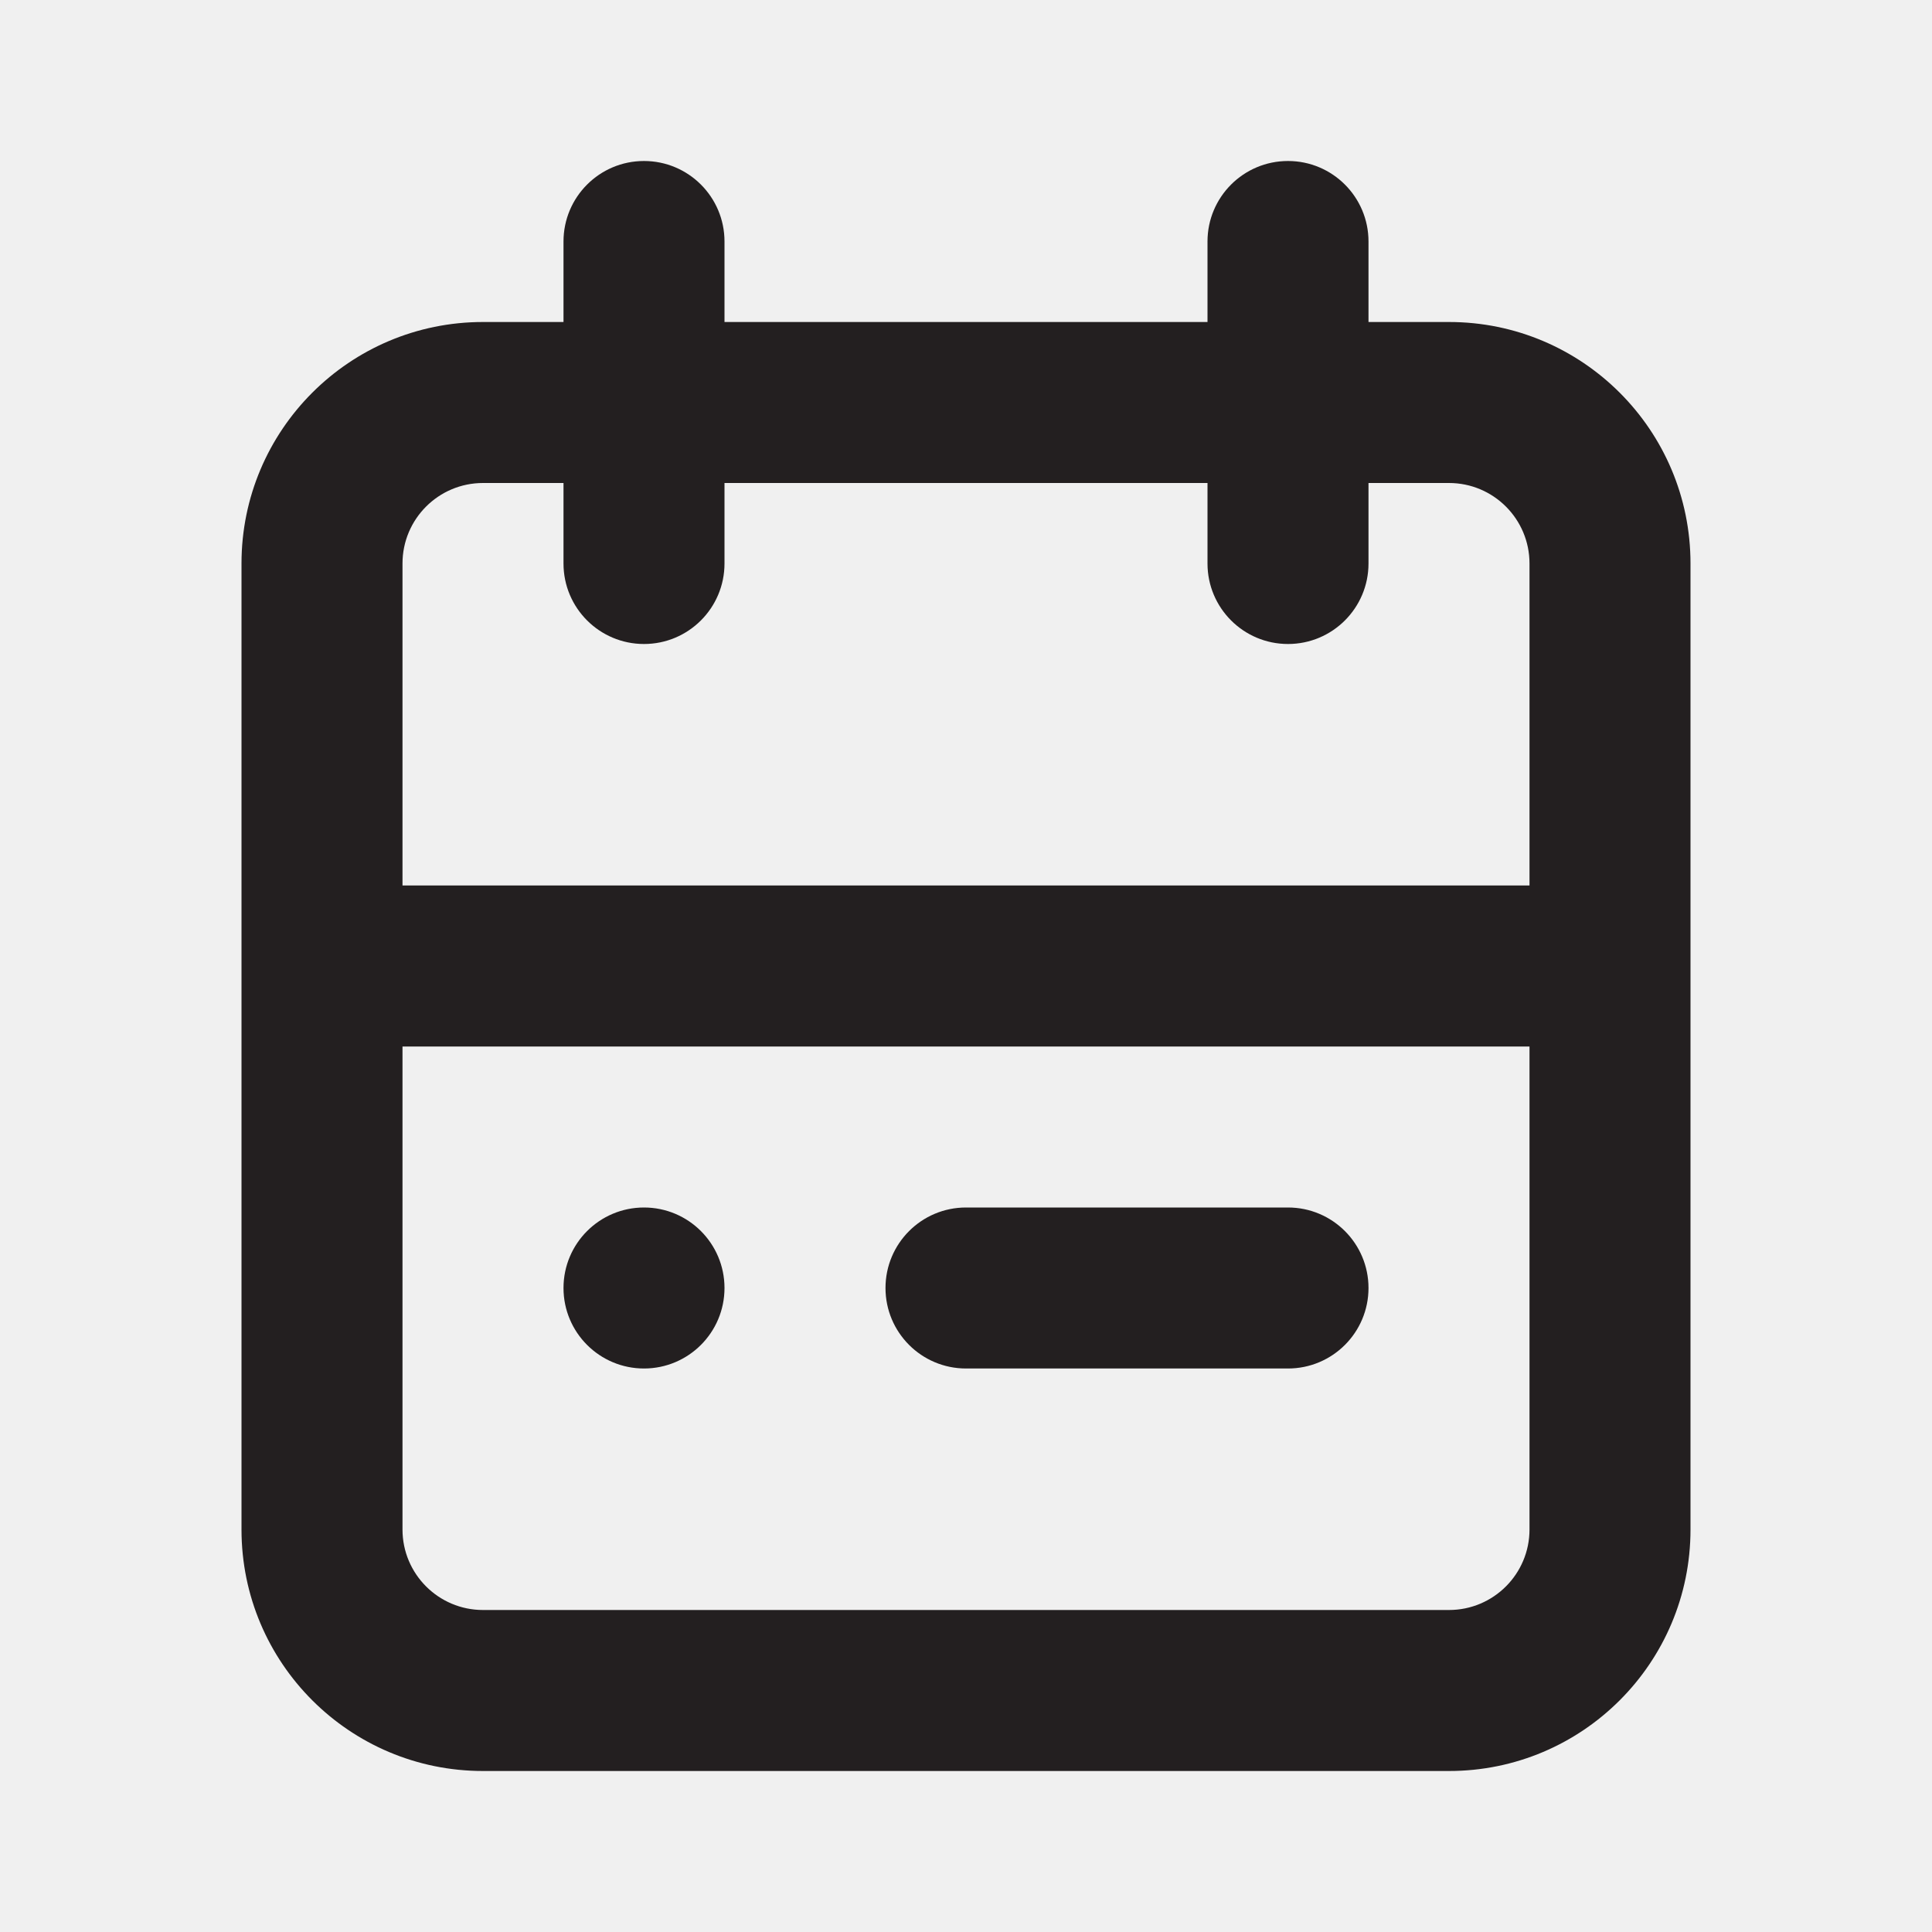
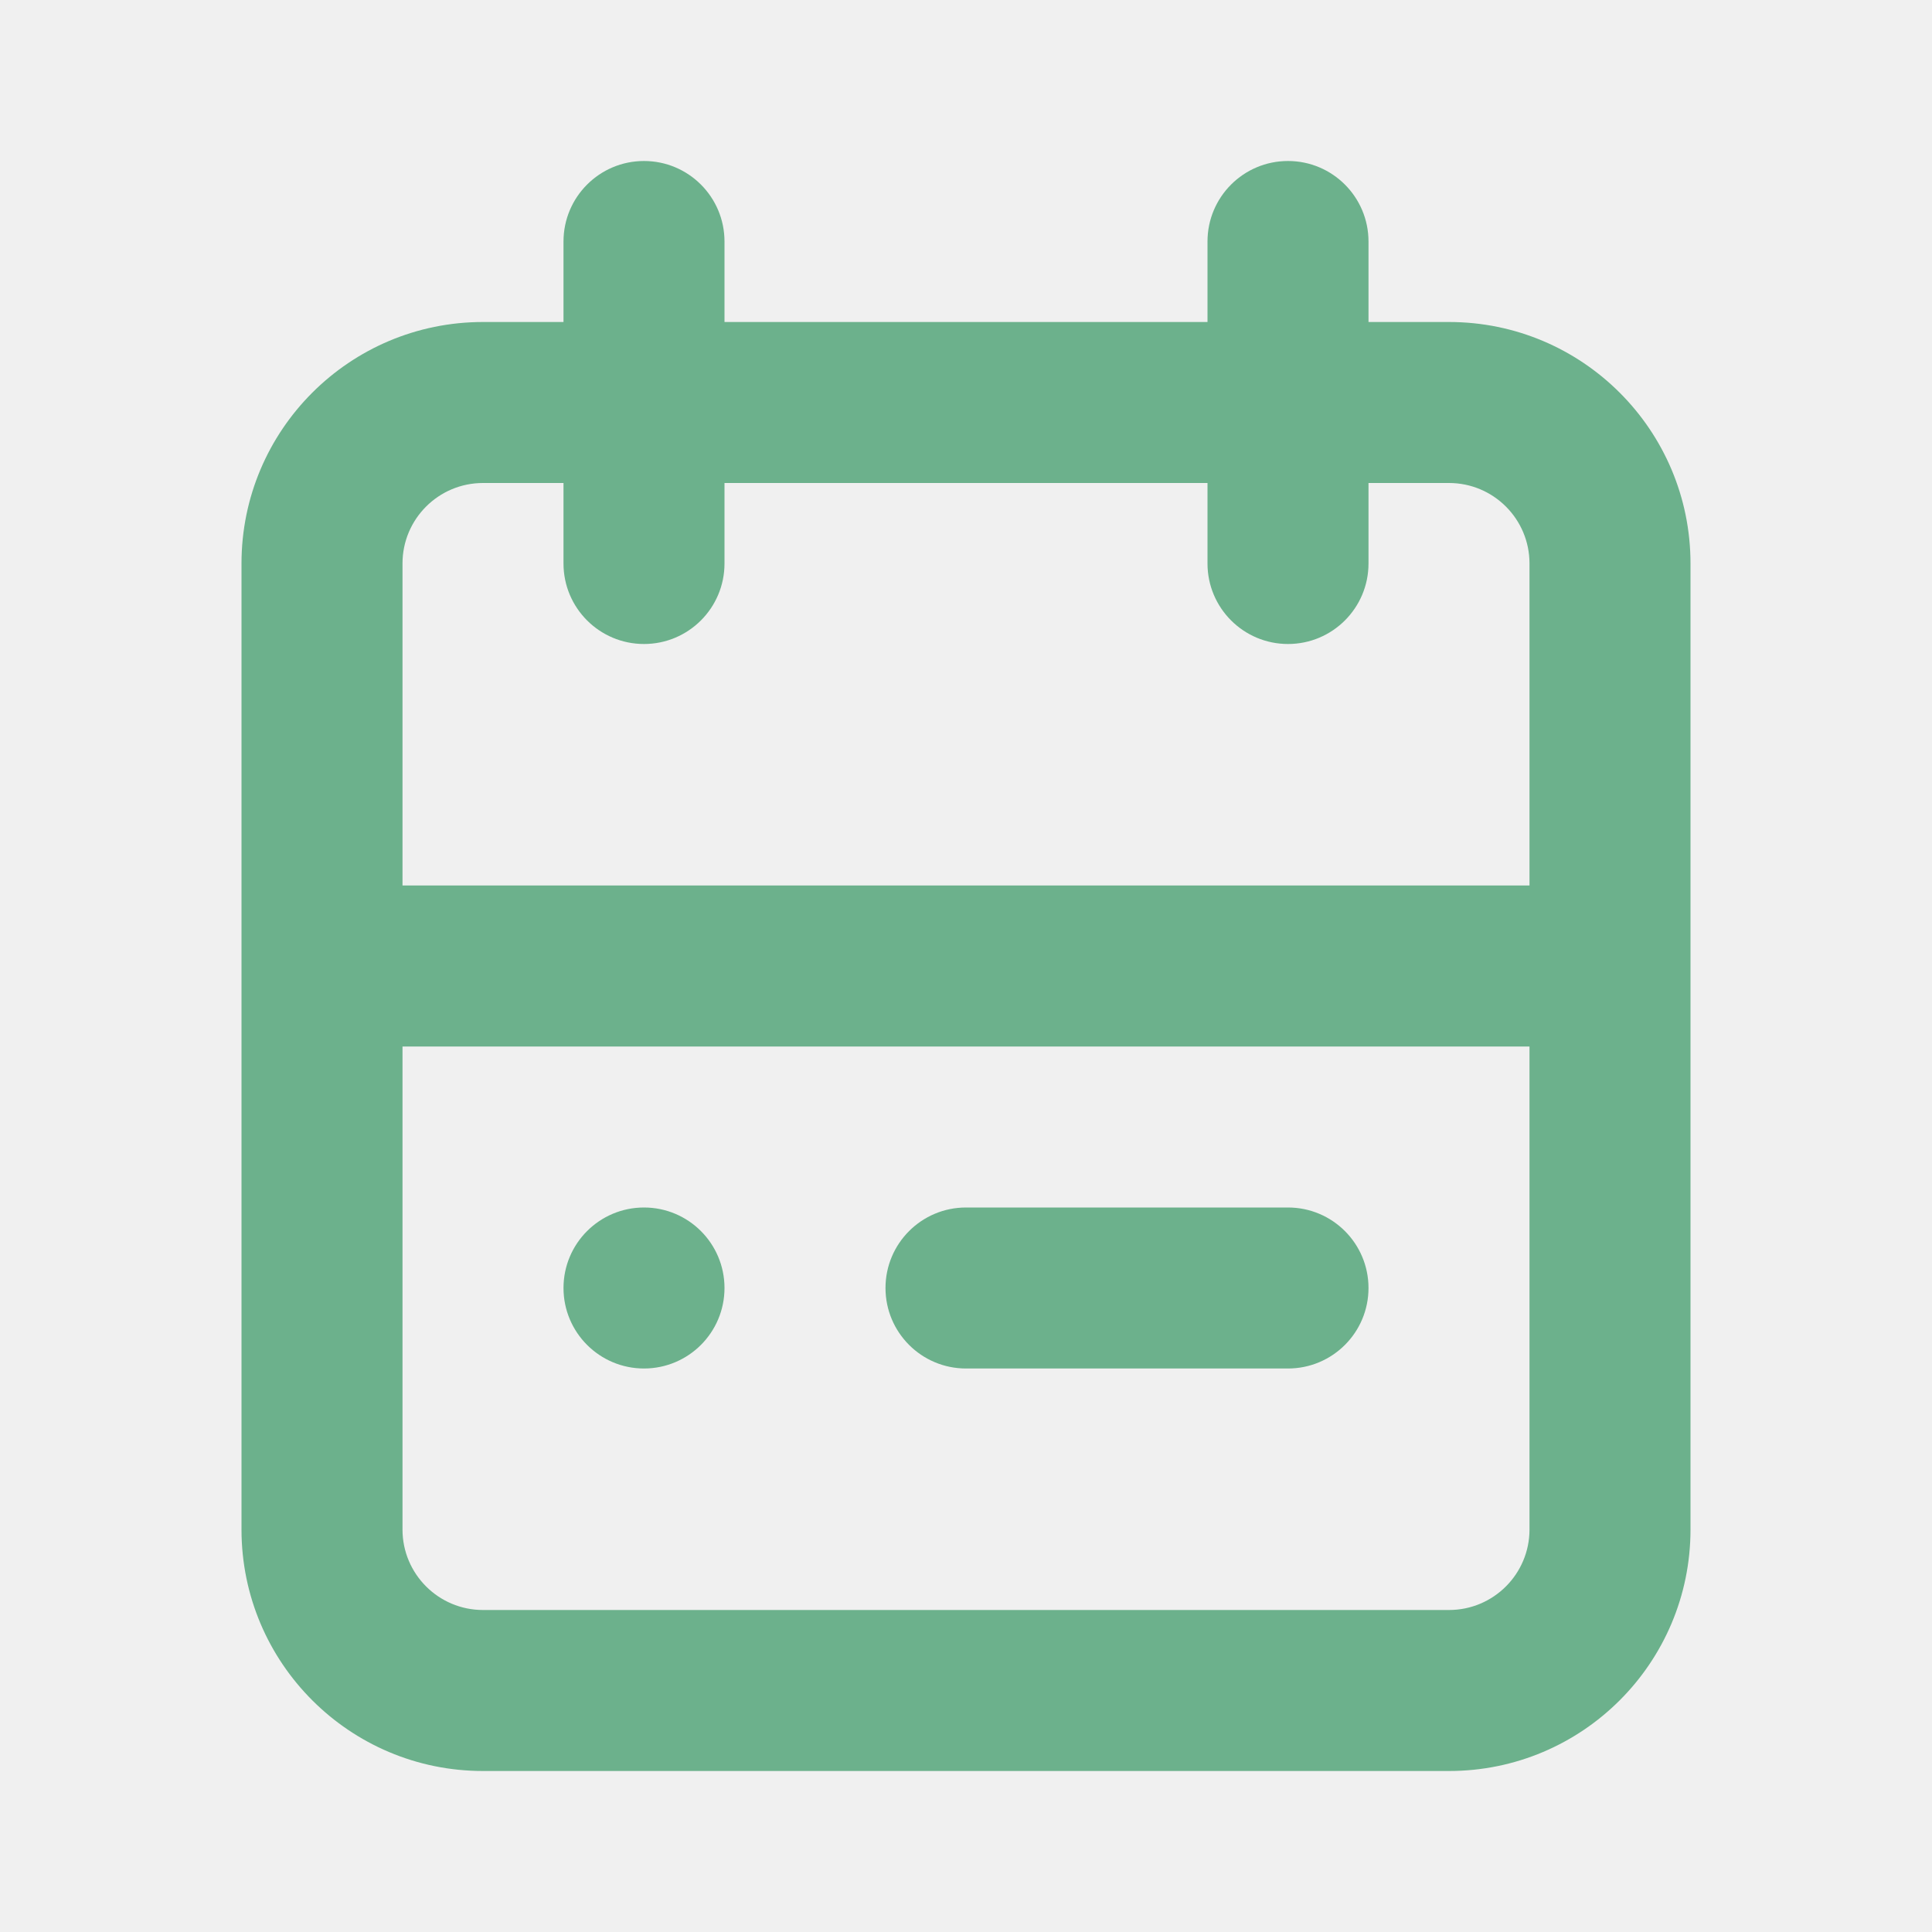
<svg xmlns="http://www.w3.org/2000/svg" viewBox="0 0 24 24">
  <path d="m0 0h24v24h-24z" fill="#fff" opacity="0" />
-   <g fill="#231f20">
+   <g fill="#6CB18C">
    <path d="m18 4h-1v-1a1 1 0 0 0 -2 0v1h-6v-1a1 1 0 0 0 -2 0v1h-1a3 3 0 0 0 -3 3v12a3 3 0 0 0 3 3h12a3 3 0 0 0 3-3v-12a3 3 0 0 0 -3-3zm-12 2h1v1a1 1 0 0 0 2 0v-1h6v1a1 1 0 0 0 2 0v-1h1a1 1 0 0 1 1 1v4h-14v-4a1 1 0 0 1 1-1zm12 14h-12a1 1 0 0 1 -1-1v-6h14v6a1 1 0 0 1 -1 1z" />
    <circle cx="8" cy="16" r="1" />
    <path d="m16 15h-4a1 1 0 0 0 0 2h4a1 1 0 0 0 0-2z" />
  </g>
</svg>
